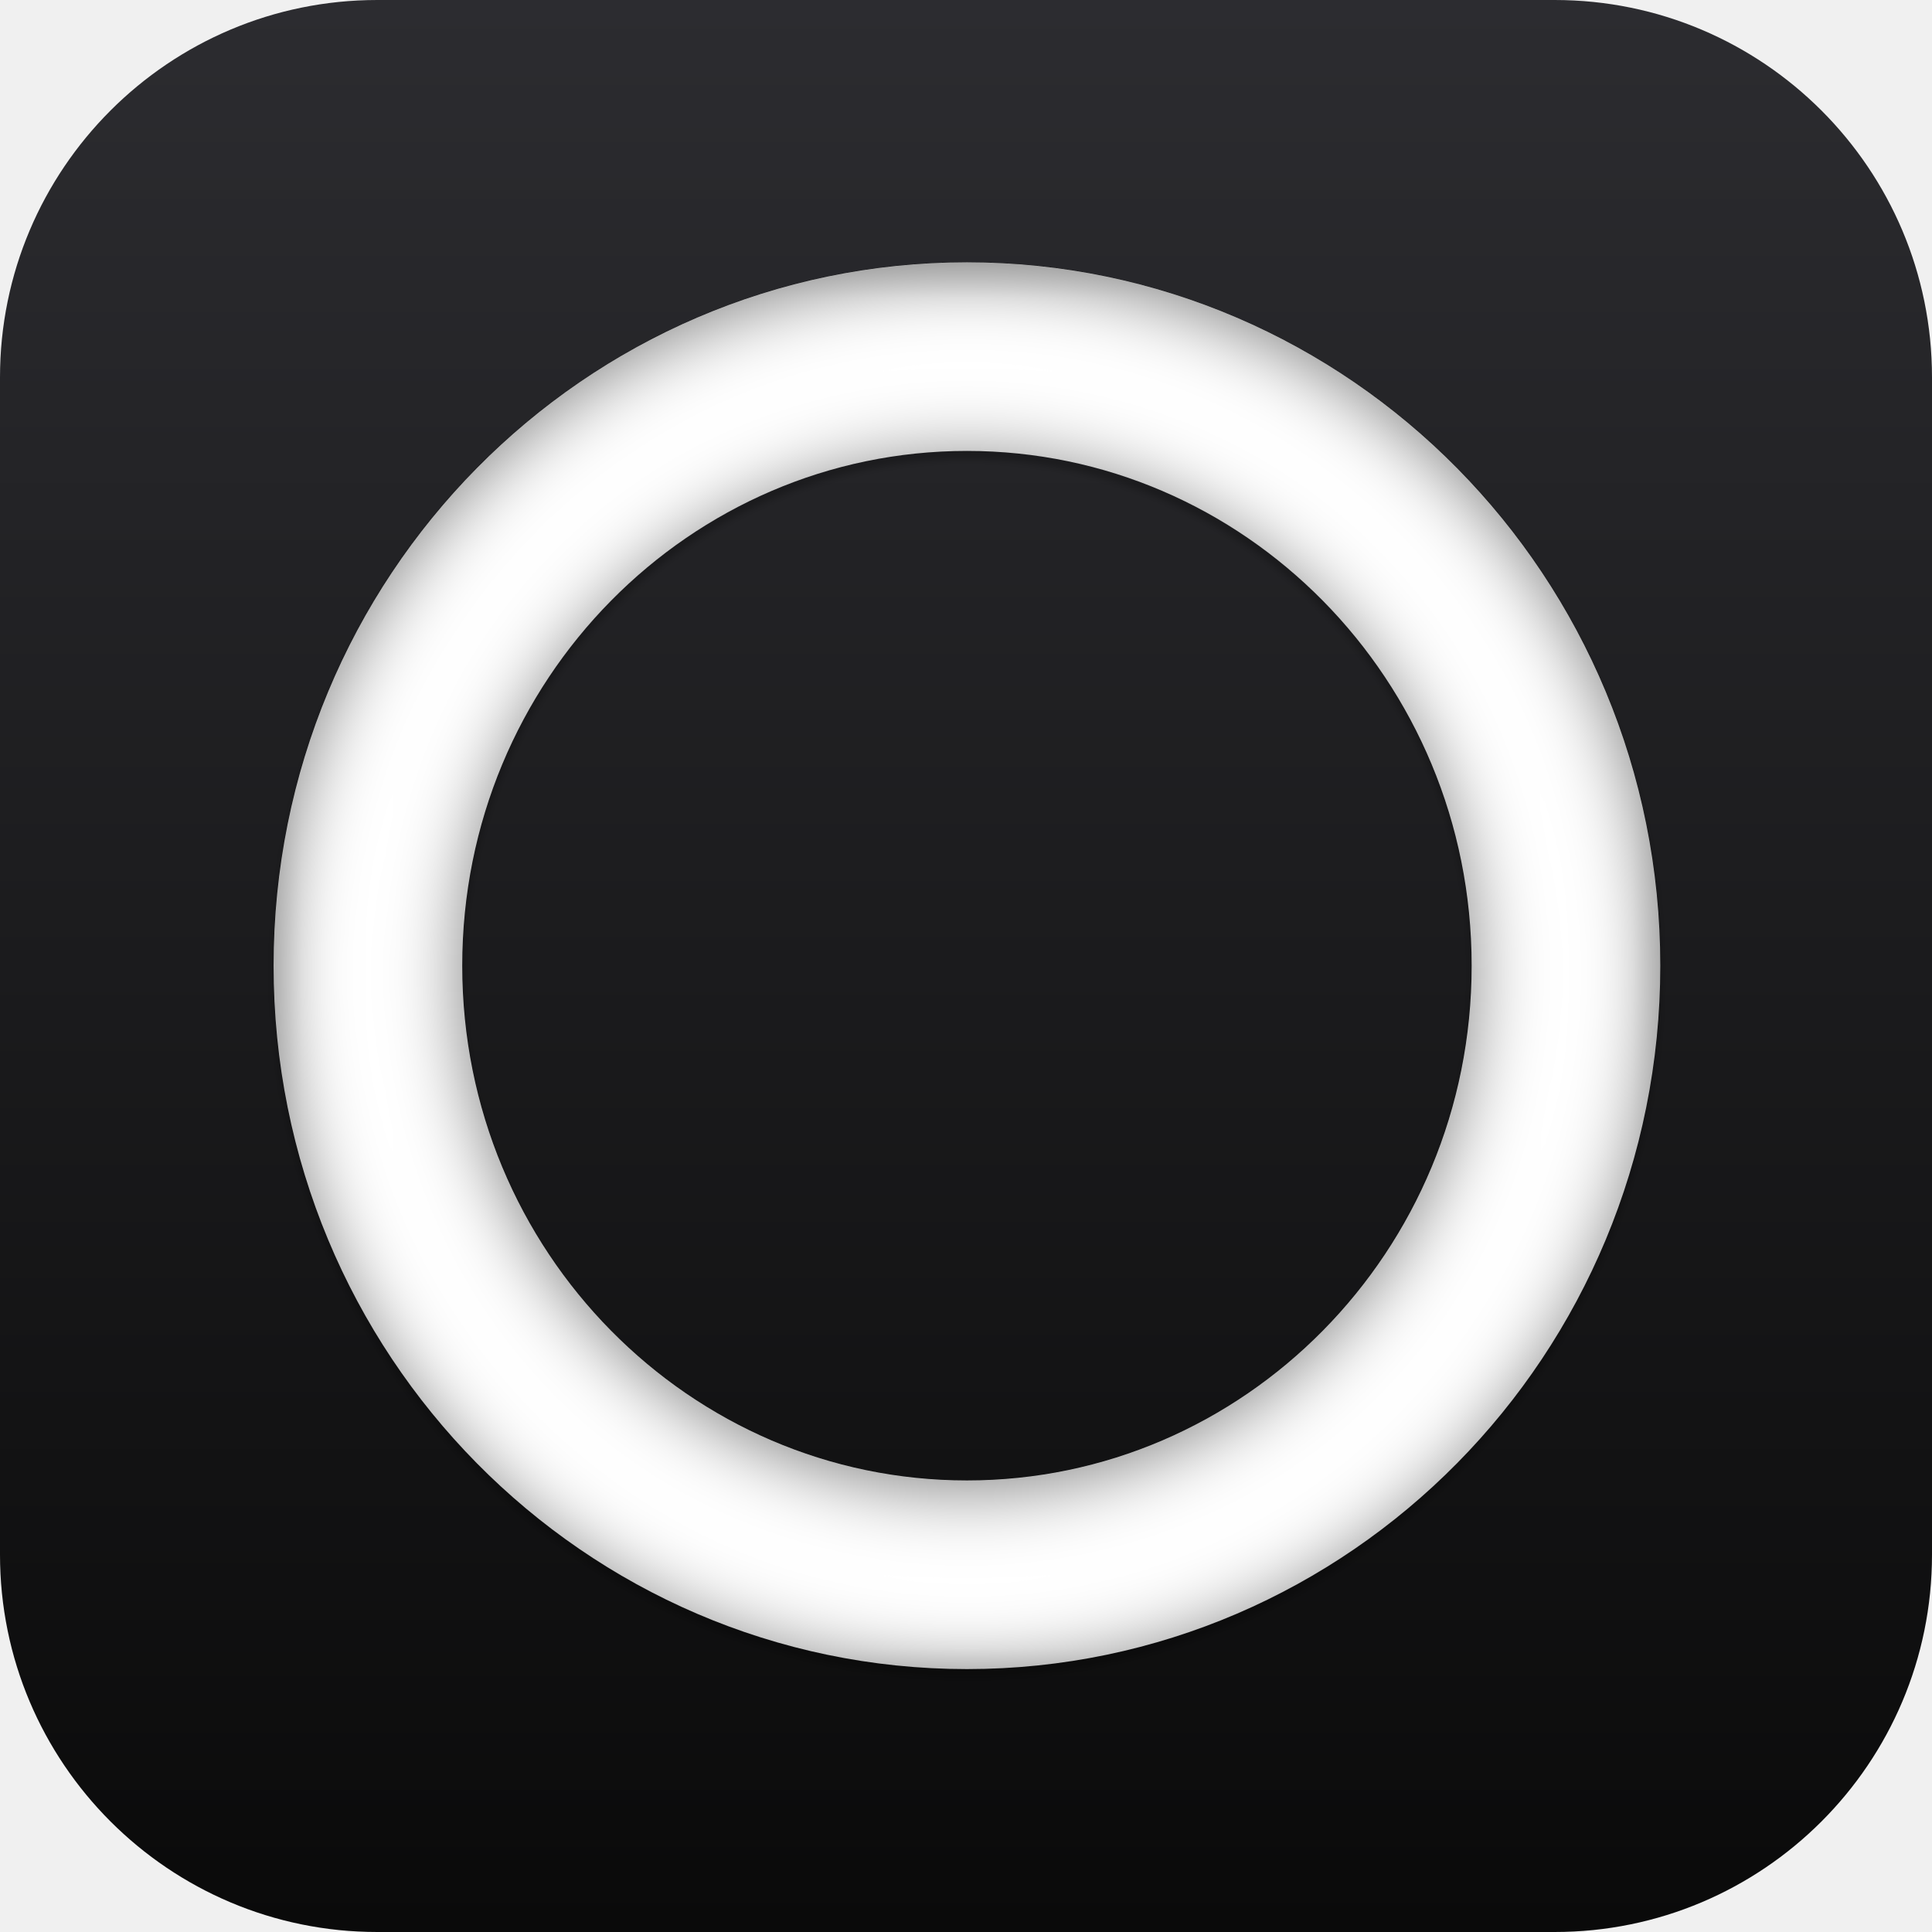
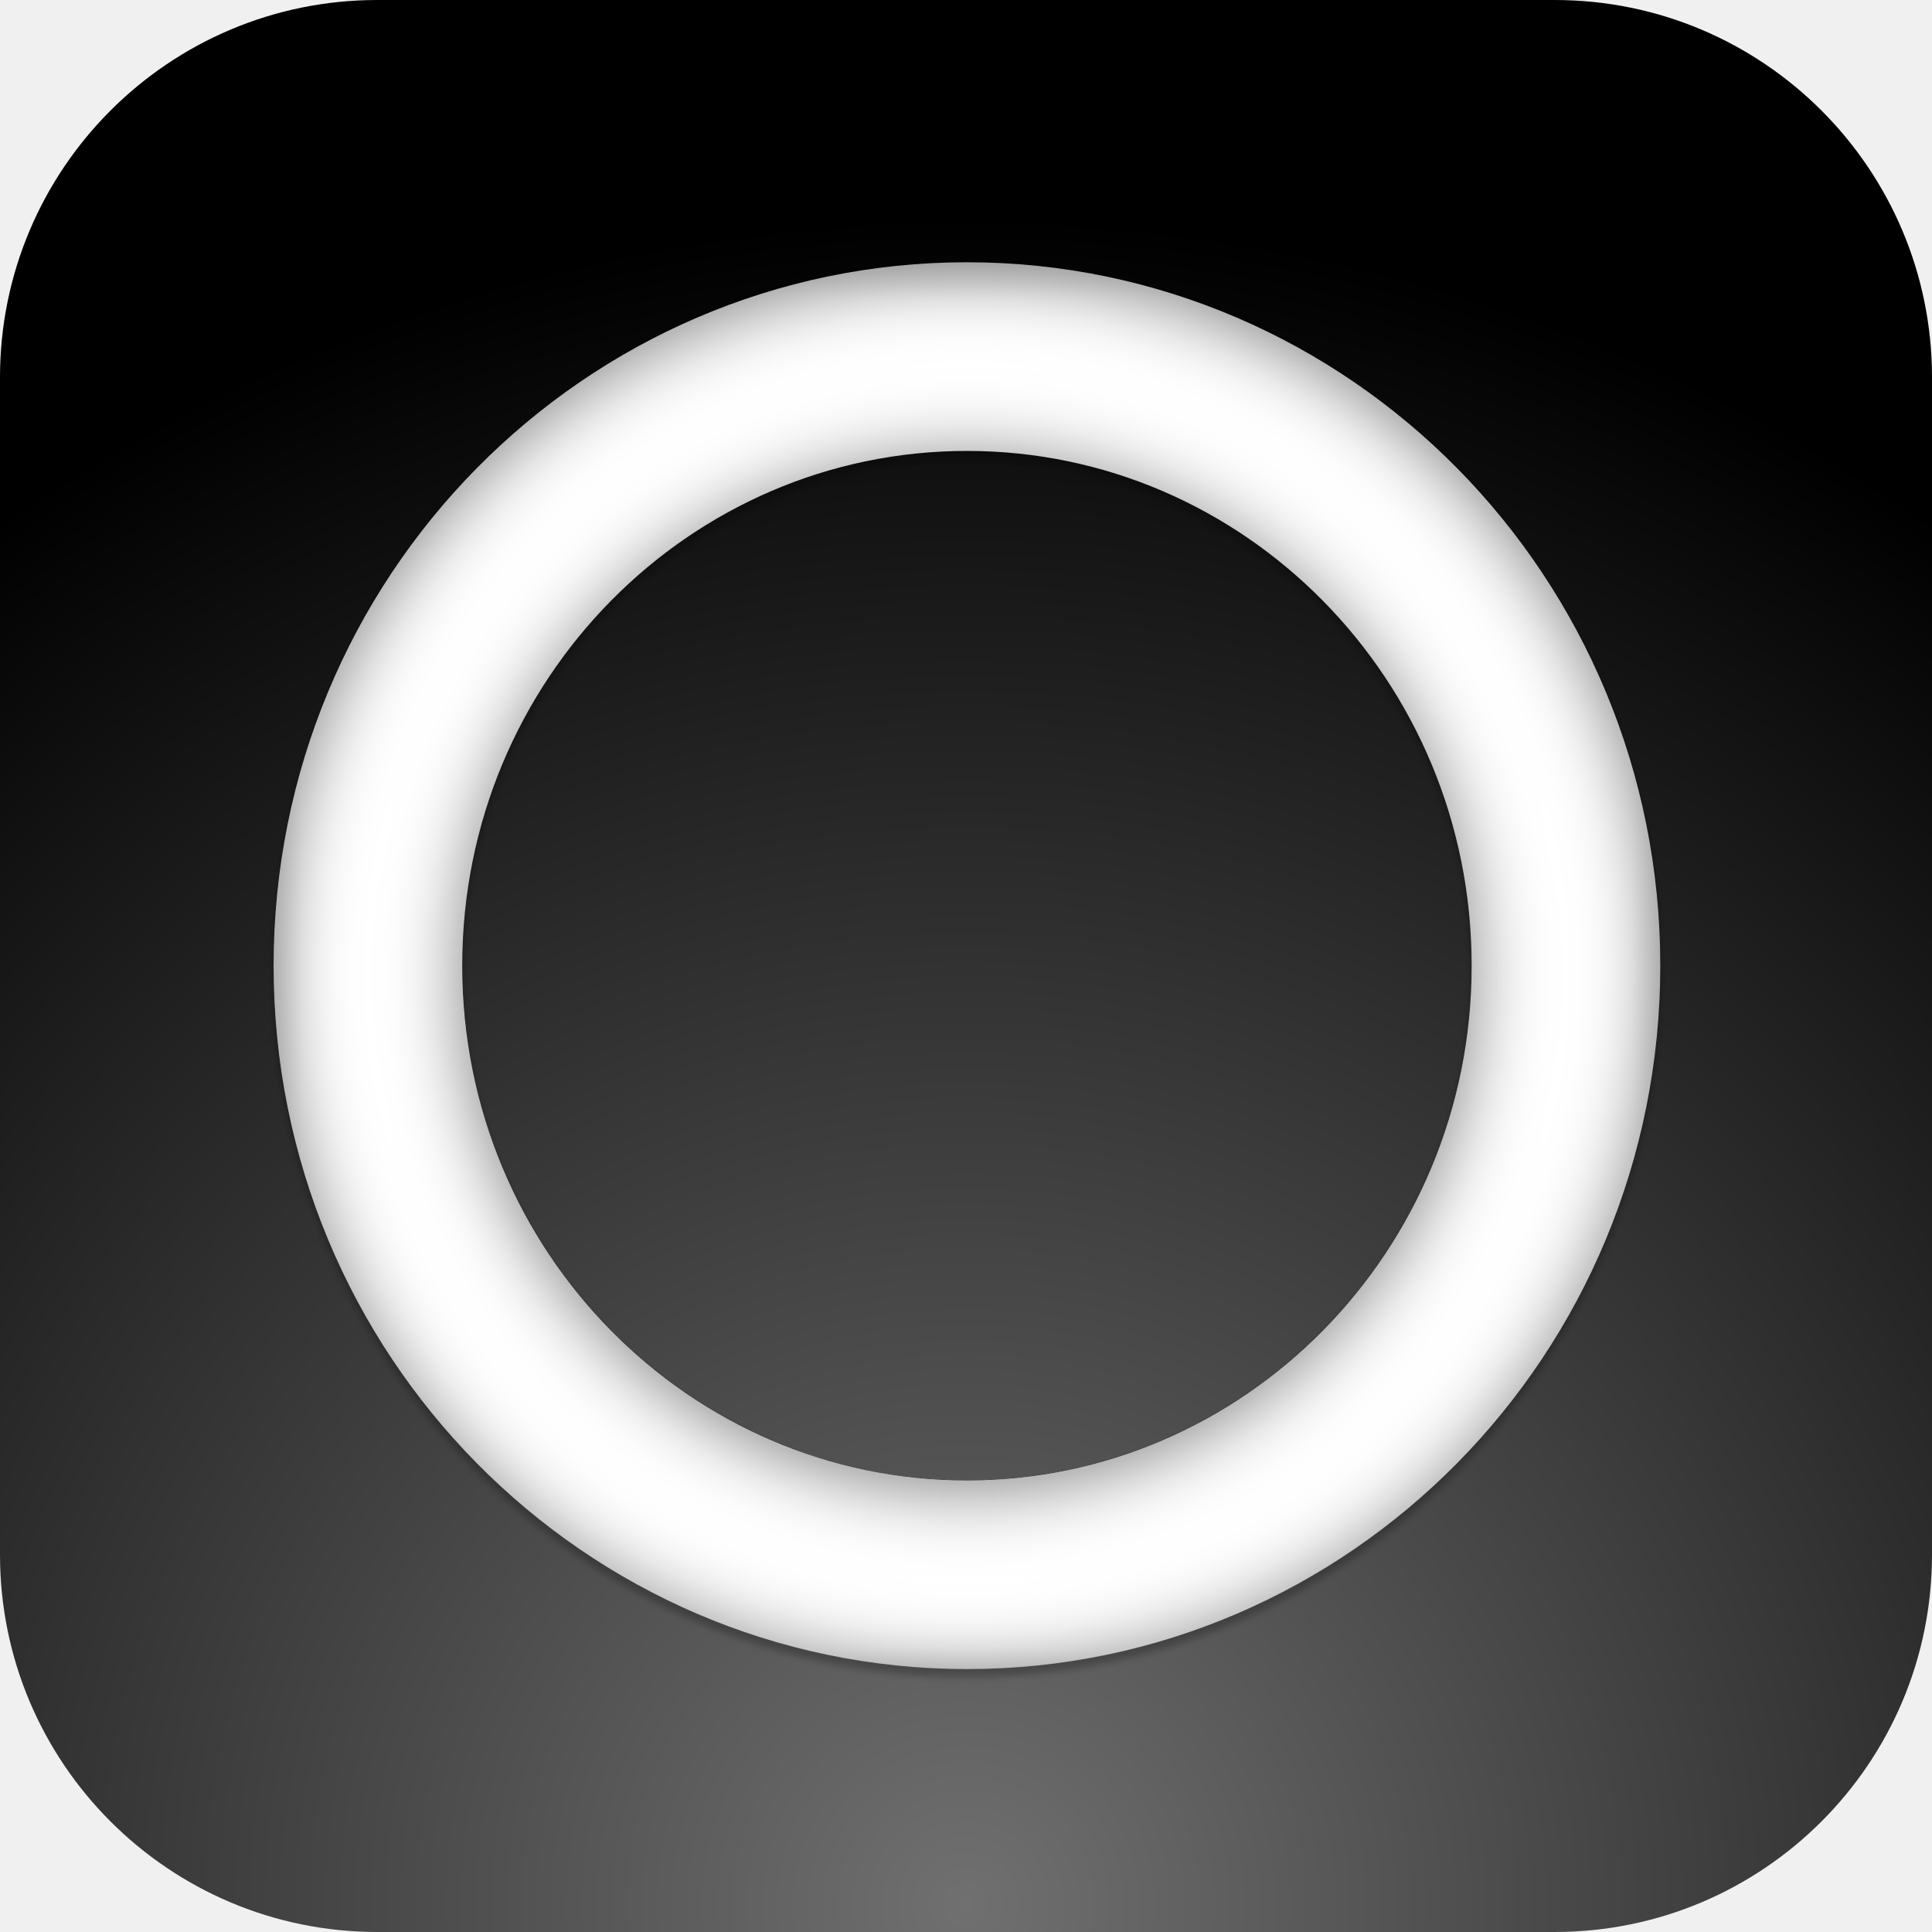
<svg xmlns="http://www.w3.org/2000/svg" width="1024" height="1024" viewBox="0 0 1024 1024" fill="none">
  <g clip-path="url(#clip0_7743_5314)">
    <g filter="url(#filter0_d_7743_5314)">
-       <rect width="1024" height="1024" fill="url(#paint0_linear_7743_5314)" />
+       <rect width="1024" height="1024" fill="url(#paint0_radial_7743_5314)" />
    </g>
    <g filter="url(#filter1_di_7743_5314)">
      <path d="M512.5 189C687.175 189 830 332.854 830 511.826C830 690.799 687.175 834.652 512.5 834.652C337.825 834.652 195 690.799 195 511.826C195 332.854 337.825 189 512.5 189Z" stroke="white" stroke-width="100" />
    </g>
  </g>
  <defs>
    <filter id="filter0_d_7743_5314" x="-4" y="0" width="1032" height="1032" filterUnits="userSpaceOnUse" color-interpolation-filters="sRGB">
      <feFlood flood-opacity="0" result="BackgroundImageFix" />
      <feColorMatrix in="SourceAlpha" type="matrix" values="0 0 0 0 0 0 0 0 0 0 0 0 0 0 0 0 0 0 127 0" result="hardAlpha" />
      <feOffset dy="4" />
      <feGaussianBlur stdDeviation="2" />
      <feComposite in2="hardAlpha" operator="out" />
      <feColorMatrix type="matrix" values="0 0 0 0 0 0 0 0 0 0 0 0 0 0 0 0 0 0 0.25 0" />
      <feBlend mode="normal" in2="BackgroundImageFix" result="effect1_dropShadow_7743_5314" />
      <feBlend mode="normal" in="SourceGraphic" in2="effect1_dropShadow_7743_5314" result="shape" />
    </filter>
    <filter id="filter1_di_7743_5314" x="141" y="139" width="743" height="753.652" filterUnits="userSpaceOnUse" color-interpolation-filters="sRGB">
      <feFlood flood-opacity="0" result="BackgroundImageFix" />
      <feColorMatrix in="SourceAlpha" type="matrix" values="0 0 0 0 0 0 0 0 0 0 0 0 0 0 0 0 0 0 127 0" result="hardAlpha" />
      <feOffset dy="4" />
      <feGaussianBlur stdDeviation="2" />
      <feComposite in2="hardAlpha" operator="out" />
      <feColorMatrix type="matrix" values="0 0 0 0 0 0 0 0 0 0 0 0 0 0 0 0 0 0 0.25 0" />
      <feBlend mode="normal" in2="BackgroundImageFix" result="effect1_dropShadow_7743_5314" />
      <feBlend mode="normal" in="SourceGraphic" in2="effect1_dropShadow_7743_5314" result="shape" />
      <feColorMatrix in="SourceAlpha" type="matrix" values="0 0 0 0 0 0 0 0 0 0 0 0 0 0 0 0 0 0 127 0" result="hardAlpha" />
      <feOffset dy="4" />
      <feGaussianBlur stdDeviation="20" />
      <feComposite in2="hardAlpha" operator="arithmetic" k2="-1" k3="1" />
      <feColorMatrix type="matrix" values="0 0 0 0 0 0 0 0 0 0 0 0 0 0 0 0 0 0 0.5 0" />
      <feBlend mode="normal" in2="shape" result="effect2_innerShadow_7743_5314" />
    </filter>
-     <linearGradient id="paint0_linear_7743_5314" x1="512" y1="0" x2="512" y2="1024" gradientUnits="userSpaceOnUse">
-       <stop stop-color="#2C2C30" />
-       <stop offset="1" stop-color="#0A0A0A" />
-     </linearGradient>
+     <radialGradient id="paint0_radial_7743_5314" cx="0" cy="0" r="1" gradientUnits="userSpaceOnUse" gradientTransform="translate(512 1002.8) rotate(-90) scale(882.955)">
+       <stop stop-color="#707070" />
+       <stop offset="1" />
+     </radialGradient>
    <clipPath id="clip0_7743_5314">
      <rect width="1024" height="1024" rx="200" fill="white" />
    </clipPath>
  </defs>
</svg>
